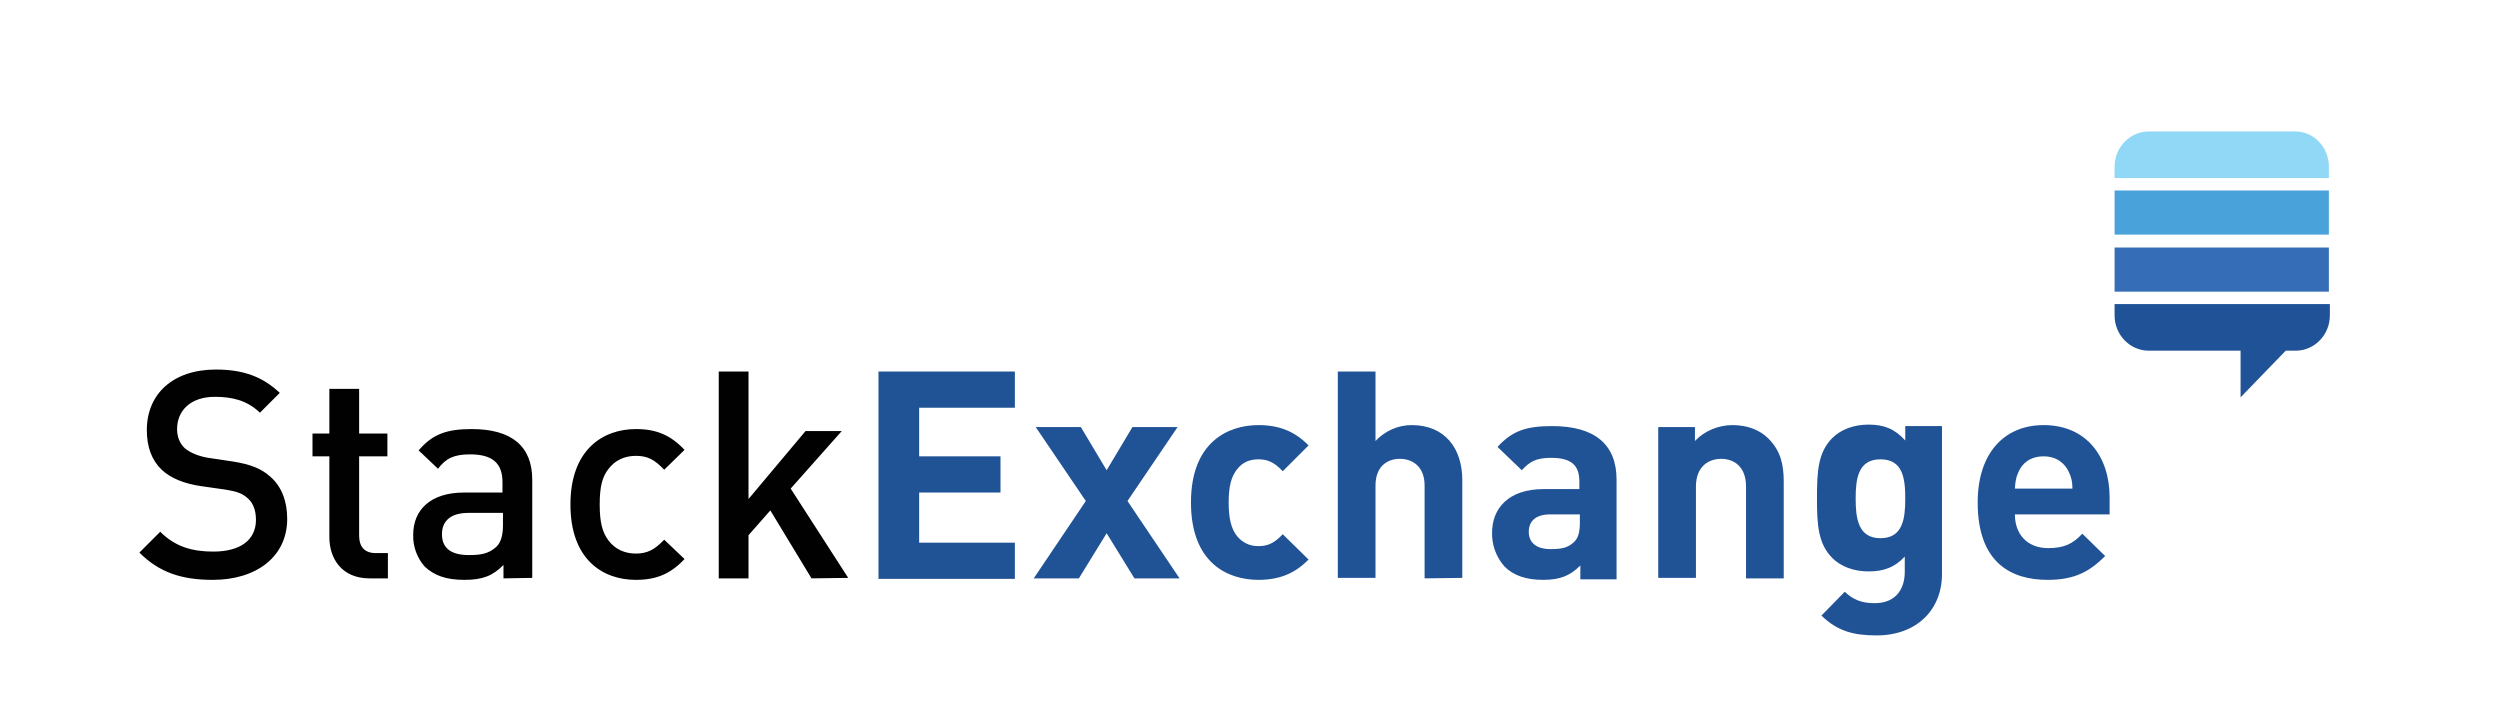
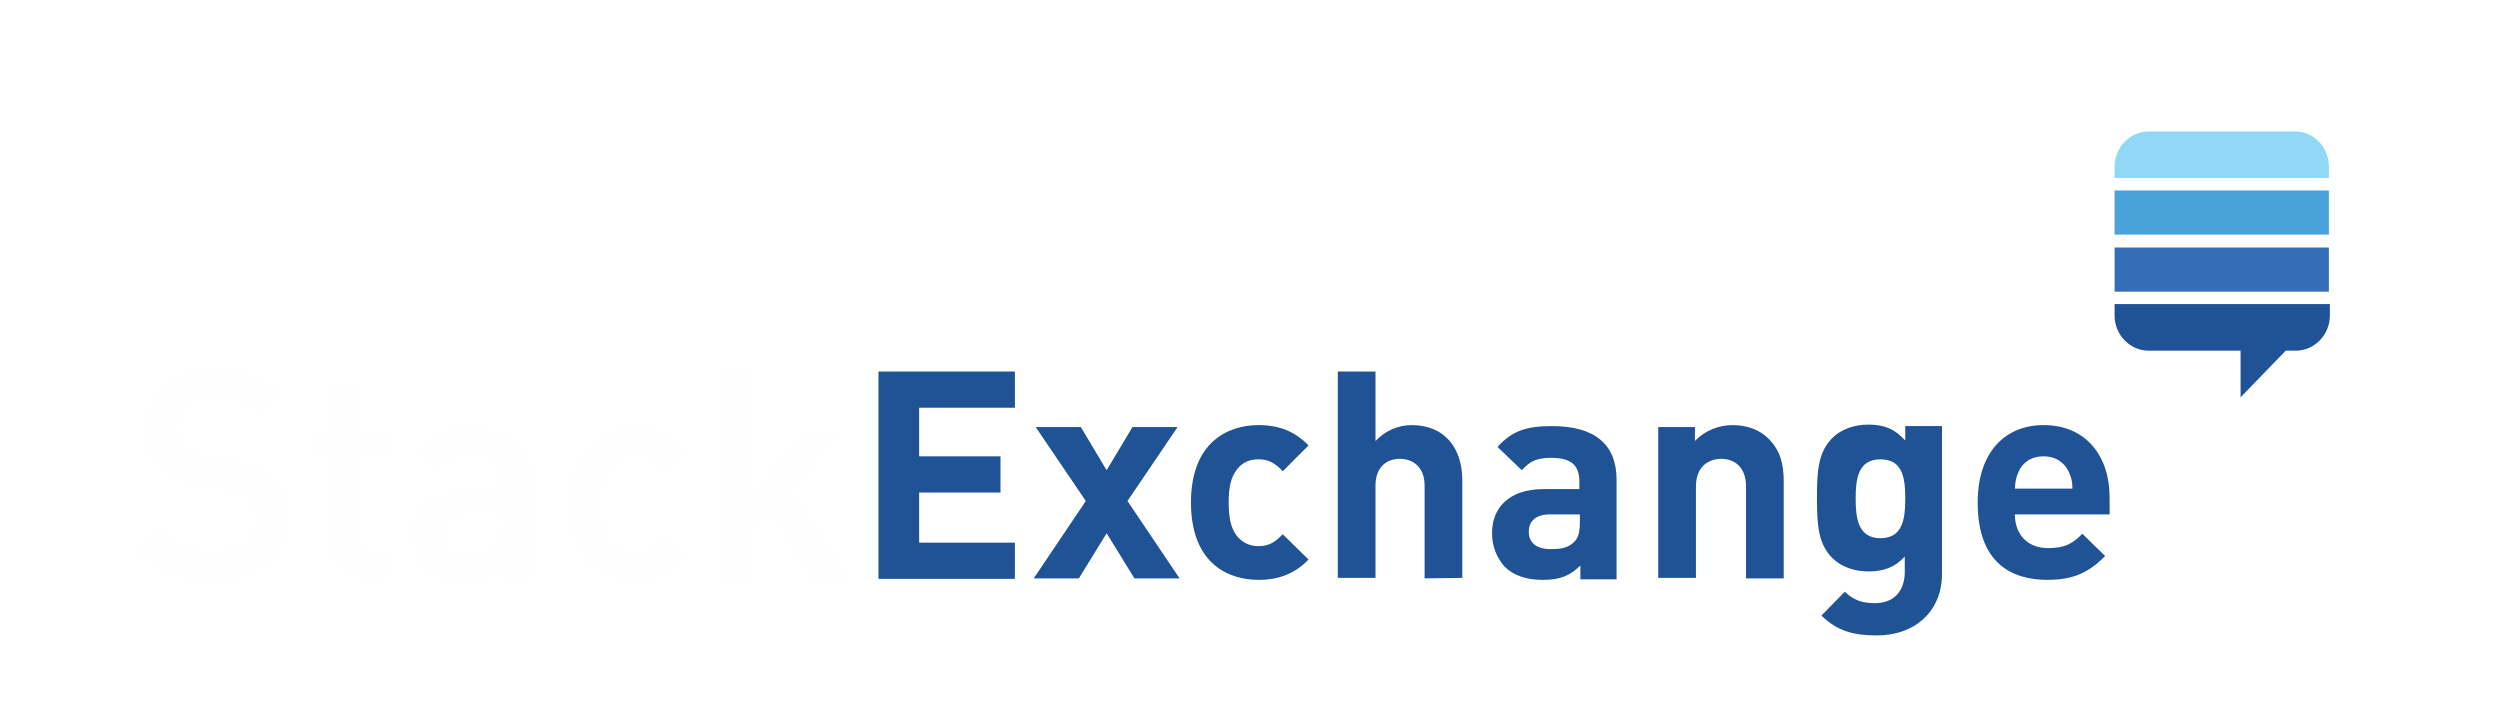
<svg xmlns="http://www.w3.org/2000/svg" viewBox="0 0 504 144">
-   <style>.st0{fill:#010101}.st1{fill:#205296}.st2{fill:#356db6}.st3{fill:#4aa2da}.st4{fill:#90d8f5}.st5{fill:#1f5296}</style>
+   <style>.st0{fill:#fefefe}.st1{fill:#205296}.st2{fill:#356db6}.st3{fill:#4aa2da}.st4{fill:#90d8f5}.st5{fill:#1f5296}</style>
  <path class="st0" d="M42.9 116.9c-6.3 0-10.8-1.5-14.8-5.5l4.2-4.2c3 3 6.4 4 10.7 4 5.4 0 8.6-2.3 8.6-6.4 0-1.8-.5-3.3-1.6-4.3s-2.1-1.4-4.6-1.8l-4.9-.7c-3.4-.5-6.1-1.6-7.9-3.3-2-1.9-3-4.6-3-8 0-7.3 5.3-12.2 13.9-12.2 5.5 0 9.4 1.4 12.9 4.7l-4 4c-2.6-2.5-5.6-3.2-9.1-3.2-4.9 0-7.6 2.8-7.6 6.5 0 1.5.5 2.9 1.6 3.9 1.1.9 2.8 1.6 4.7 1.9l4.7.7c3.9.6 6 1.5 7.8 3.1 2.3 2 3.4 5 3.4 8.5 0 7.7-6.3 12.3-15 12.3zm31.6-.3c-5.6 0-8.1-4-8.1-8.3V92H63v-4.6h3.4v-9h6v9h5.7V92h-5.7v16c0 2.2 1.1 3.5 3.3 3.5h2.5v5.1h-3.7zm27 0v-2.7c-2.2 2.2-4.2 3-7.9 3s-6.1-.9-8-2.7a9.3 9.3 0 0 1-2.3-6.4c0-5 3.5-8.5 10.2-8.5h7.8v-2.1c0-3.7-1.9-5.6-6.5-5.6-3.3 0-4.9.8-6.5 2.9l-3.9-3.7c2.8-3.3 5.7-4.3 10.7-4.3 8.1 0 12.2 3.5 12.2 10.2v19.8l-5.8.1zm-.1-13.2h-7c-3.5 0-5.3 1.6-5.3 4.3 0 2.7 1.7 4.2 5.4 4.2 2.3 0 4-.2 5.6-1.7.9-.9 1.3-2.3 1.3-4.4v-2.4zm26.8 13.5c-6.7 0-13.2-4.1-13.2-15.2s6.6-15.2 13.2-15.2c4.1 0 7 1.2 9.8 4.2l-4.1 4c-1.9-2-3.3-2.8-5.7-2.8-2.3 0-4.2.9-5.5 2.6-1.3 1.6-1.8 3.7-1.8 7.2s.5 5.6 1.8 7.3c1.3 1.7 3.2 2.6 5.5 2.6s3.8-.8 5.7-2.8l4.1 3.9c-2.8 3-5.7 4.2-9.8 4.2zm35.4-.3l-8.3-13.7-4.4 5v8.7h-6V74.9h6v25.7l11.5-13.7h7.3l-10.3 11.6 11.6 18-7.4.1z" />
  <path class="st1" d="M177.1 116.6V74.9h27.5v7.3h-19.3V92h16.4v7.3h-16.4v10.1h19.3v7.3h-27.5v-.1zm51.6 0l-5.6-9.1-5.6 9.1h-9.1l10.5-15.6-10.1-14.9h9.1l5.2 8.7 5.2-8.7h9.1L227.3 101l10.5 15.6h-9.1zm25 .3c-6.1 0-13.6-3.3-13.6-15.6s7.6-15.6 13.6-15.6c4.2 0 7.4 1.3 10.1 4.1l-5.2 5.2c-1.6-1.7-2.9-2.4-4.9-2.4-1.8 0-3.2.6-4.3 2-1.2 1.5-1.7 3.5-1.7 6.7s.5 5.3 1.7 6.8c1.1 1.3 2.5 2 4.3 2 2 0 3.3-.7 4.9-2.4l5.2 5.1c-2.7 2.8-5.9 4.1-10.1 4.1zm33.5-.3V97.9c0-4-2.6-5.4-5-5.4s-4.9 1.4-4.9 5.4v18.6h-7.6V74.9h7.6v14c2-2.1 4.6-3.2 7.3-3.2 6.7 0 10.2 4.7 10.2 11.1v19.7l-7.6.1zm31.4 0V114c-2 2-4 2.9-7.5 2.9s-6-.9-7.8-2.7a9.99 9.99 0 0 1-2.5-6.8c0-4.9 3.3-8.8 10.4-8.8h7.2v-1.5c0-3.3-1.6-4.8-5.7-4.8-2.9 0-4.3.7-5.9 2.5l-4.9-4.7c3-3.3 5.9-4.2 11-4.2 8.5 0 13 3.6 13 10.8v20.1h-7.3v-.2zm-.1-12.9h-6c-2.8 0-4.3 1.3-4.3 3.5 0 2.1 1.4 3.5 4.4 3.5 2.1 0 3.5-.2 4.8-1.5.8-.8 1.1-2 1.1-3.9v-1.6zm33.5 12.9V98.1c0-4.2-2.6-5.6-5-5.6s-5.1 1.4-5.1 5.6v18.4h-7.6V86.1h7.4v2.8c2-2.1 4.8-3.2 7.6-3.2 3 0 5.5 1 7.2 2.7 2.5 2.5 3.1 5.3 3.1 8.7v19.5H352zm26.3 11.5c-4.7 0-7.9-.9-11.1-4l4.7-4.8c1.7 1.6 3.4 2.3 6 2.3 4.6 0 6.1-3.2 6.1-6.3v-3.1c-2 2.2-4.3 3-7.3 3s-5.6-1-7.3-2.7c-2.9-2.9-3.1-6.8-3.1-12.1s.2-9.2 3.1-12.1c1.7-1.7 4.3-2.7 7.3-2.7 3.2 0 5.3.9 7.4 3.2v-2.9h7.4v29.4c.2 7.5-5 12.8-13.2 12.8zm.8-35.5c-4.5 0-5 3.9-5 7.9s.5 8 5 8 5-3.9 5-8-.5-7.9-5-7.9zm27.1 11.1c0 3.9 2.4 6.8 6.7 6.8 3.3 0 5-.9 6.9-2.9l4.6 4.5c-3.1 3.1-6.1 4.8-11.6 4.8-7.2 0-14.1-3.3-14.1-15.6 0-10 5.4-15.6 13.3-15.6 8.5 0 13.3 6.2 13.3 14.6v3.4h-19.1zm10.9-8.5c-.8-1.8-2.5-3.2-5.1-3.2s-4.3 1.3-5.1 3.2c-.5 1.1-.6 1.9-.7 3.3h11.6c0-1.4-.2-2.2-.7-3.3z" />
  <path class="st2" d="M426.3 49.9h43.2v8.9h-43.2z" />
  <path class="st3" d="M426.3 38.4h43.2v8.9h-43.2z" />
  <path class="st4" d="M462.7 26.5h-29.5c-3.8 0-6.9 3.2-6.9 7.1v2.3h43.2v-2.3c0-3.9-3-7.1-6.8-7.1z" />
  <path class="st5" d="M426.3 61.3v2.3c0 3.9 3.1 7.1 6.9 7.1h18.5v9.4l9.1-9.4h2c3.8 0 6.9-3.2 6.9-7.1v-2.3h-43.4z" />
</svg>
